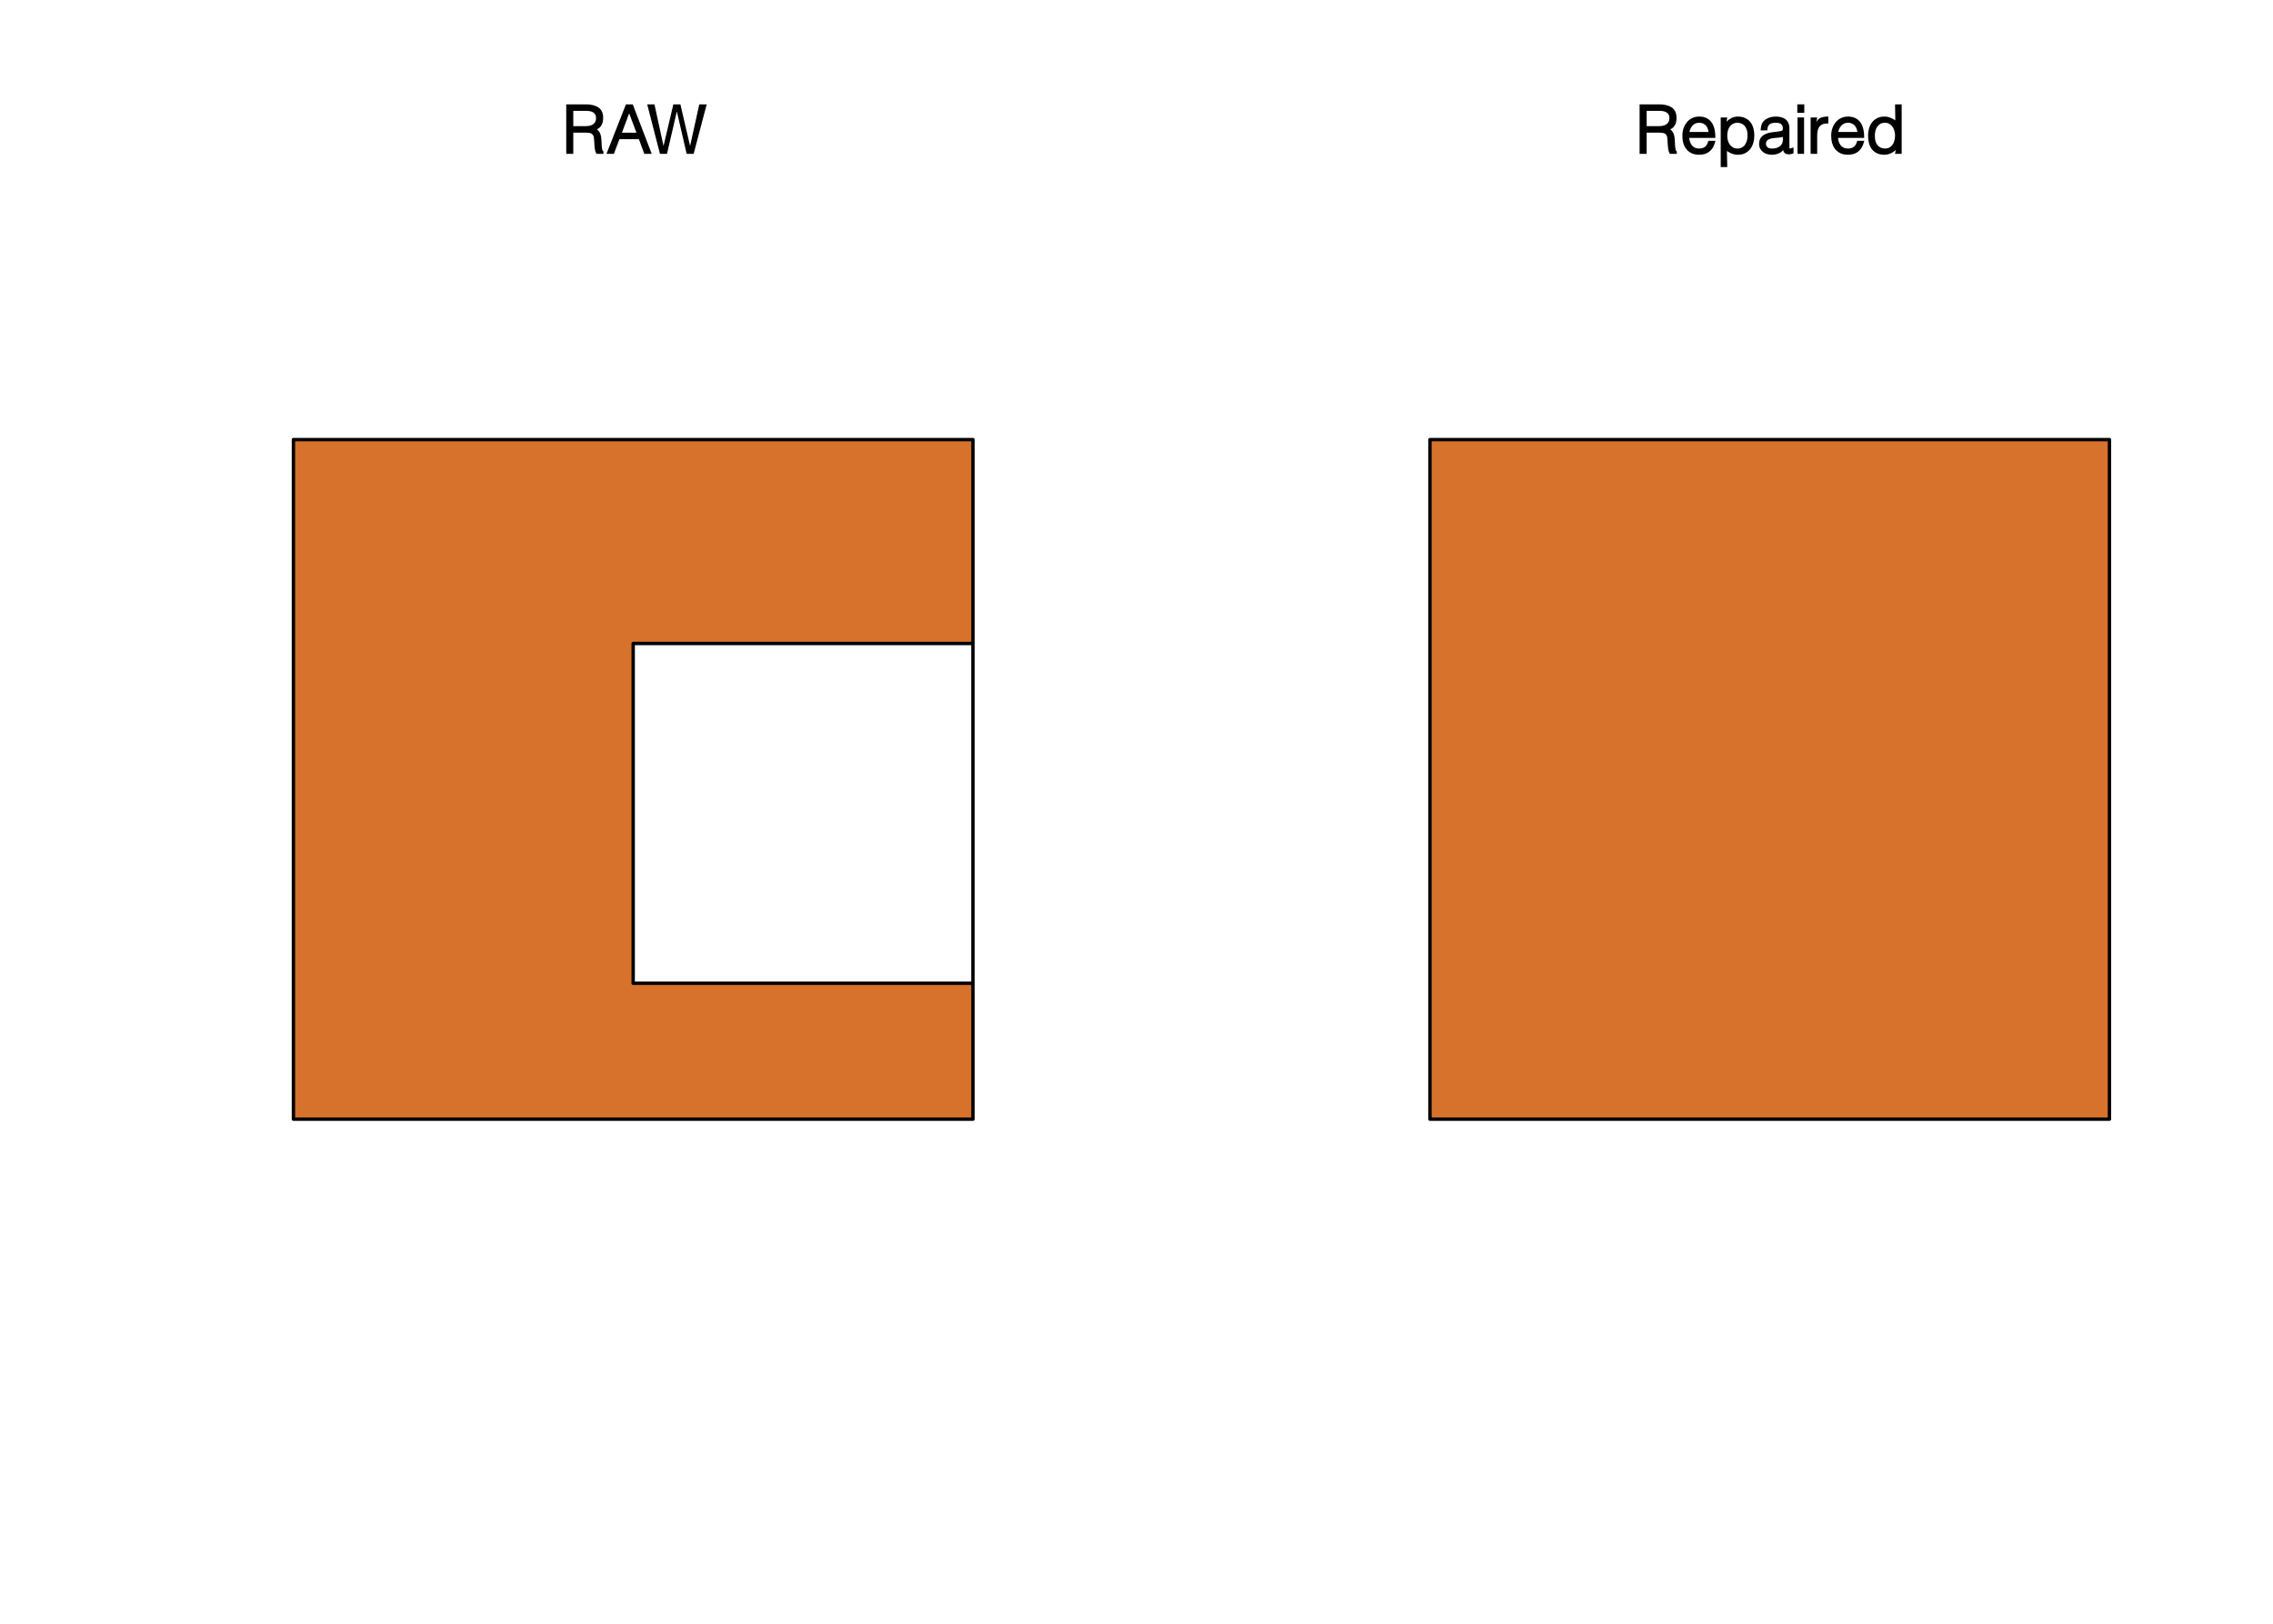
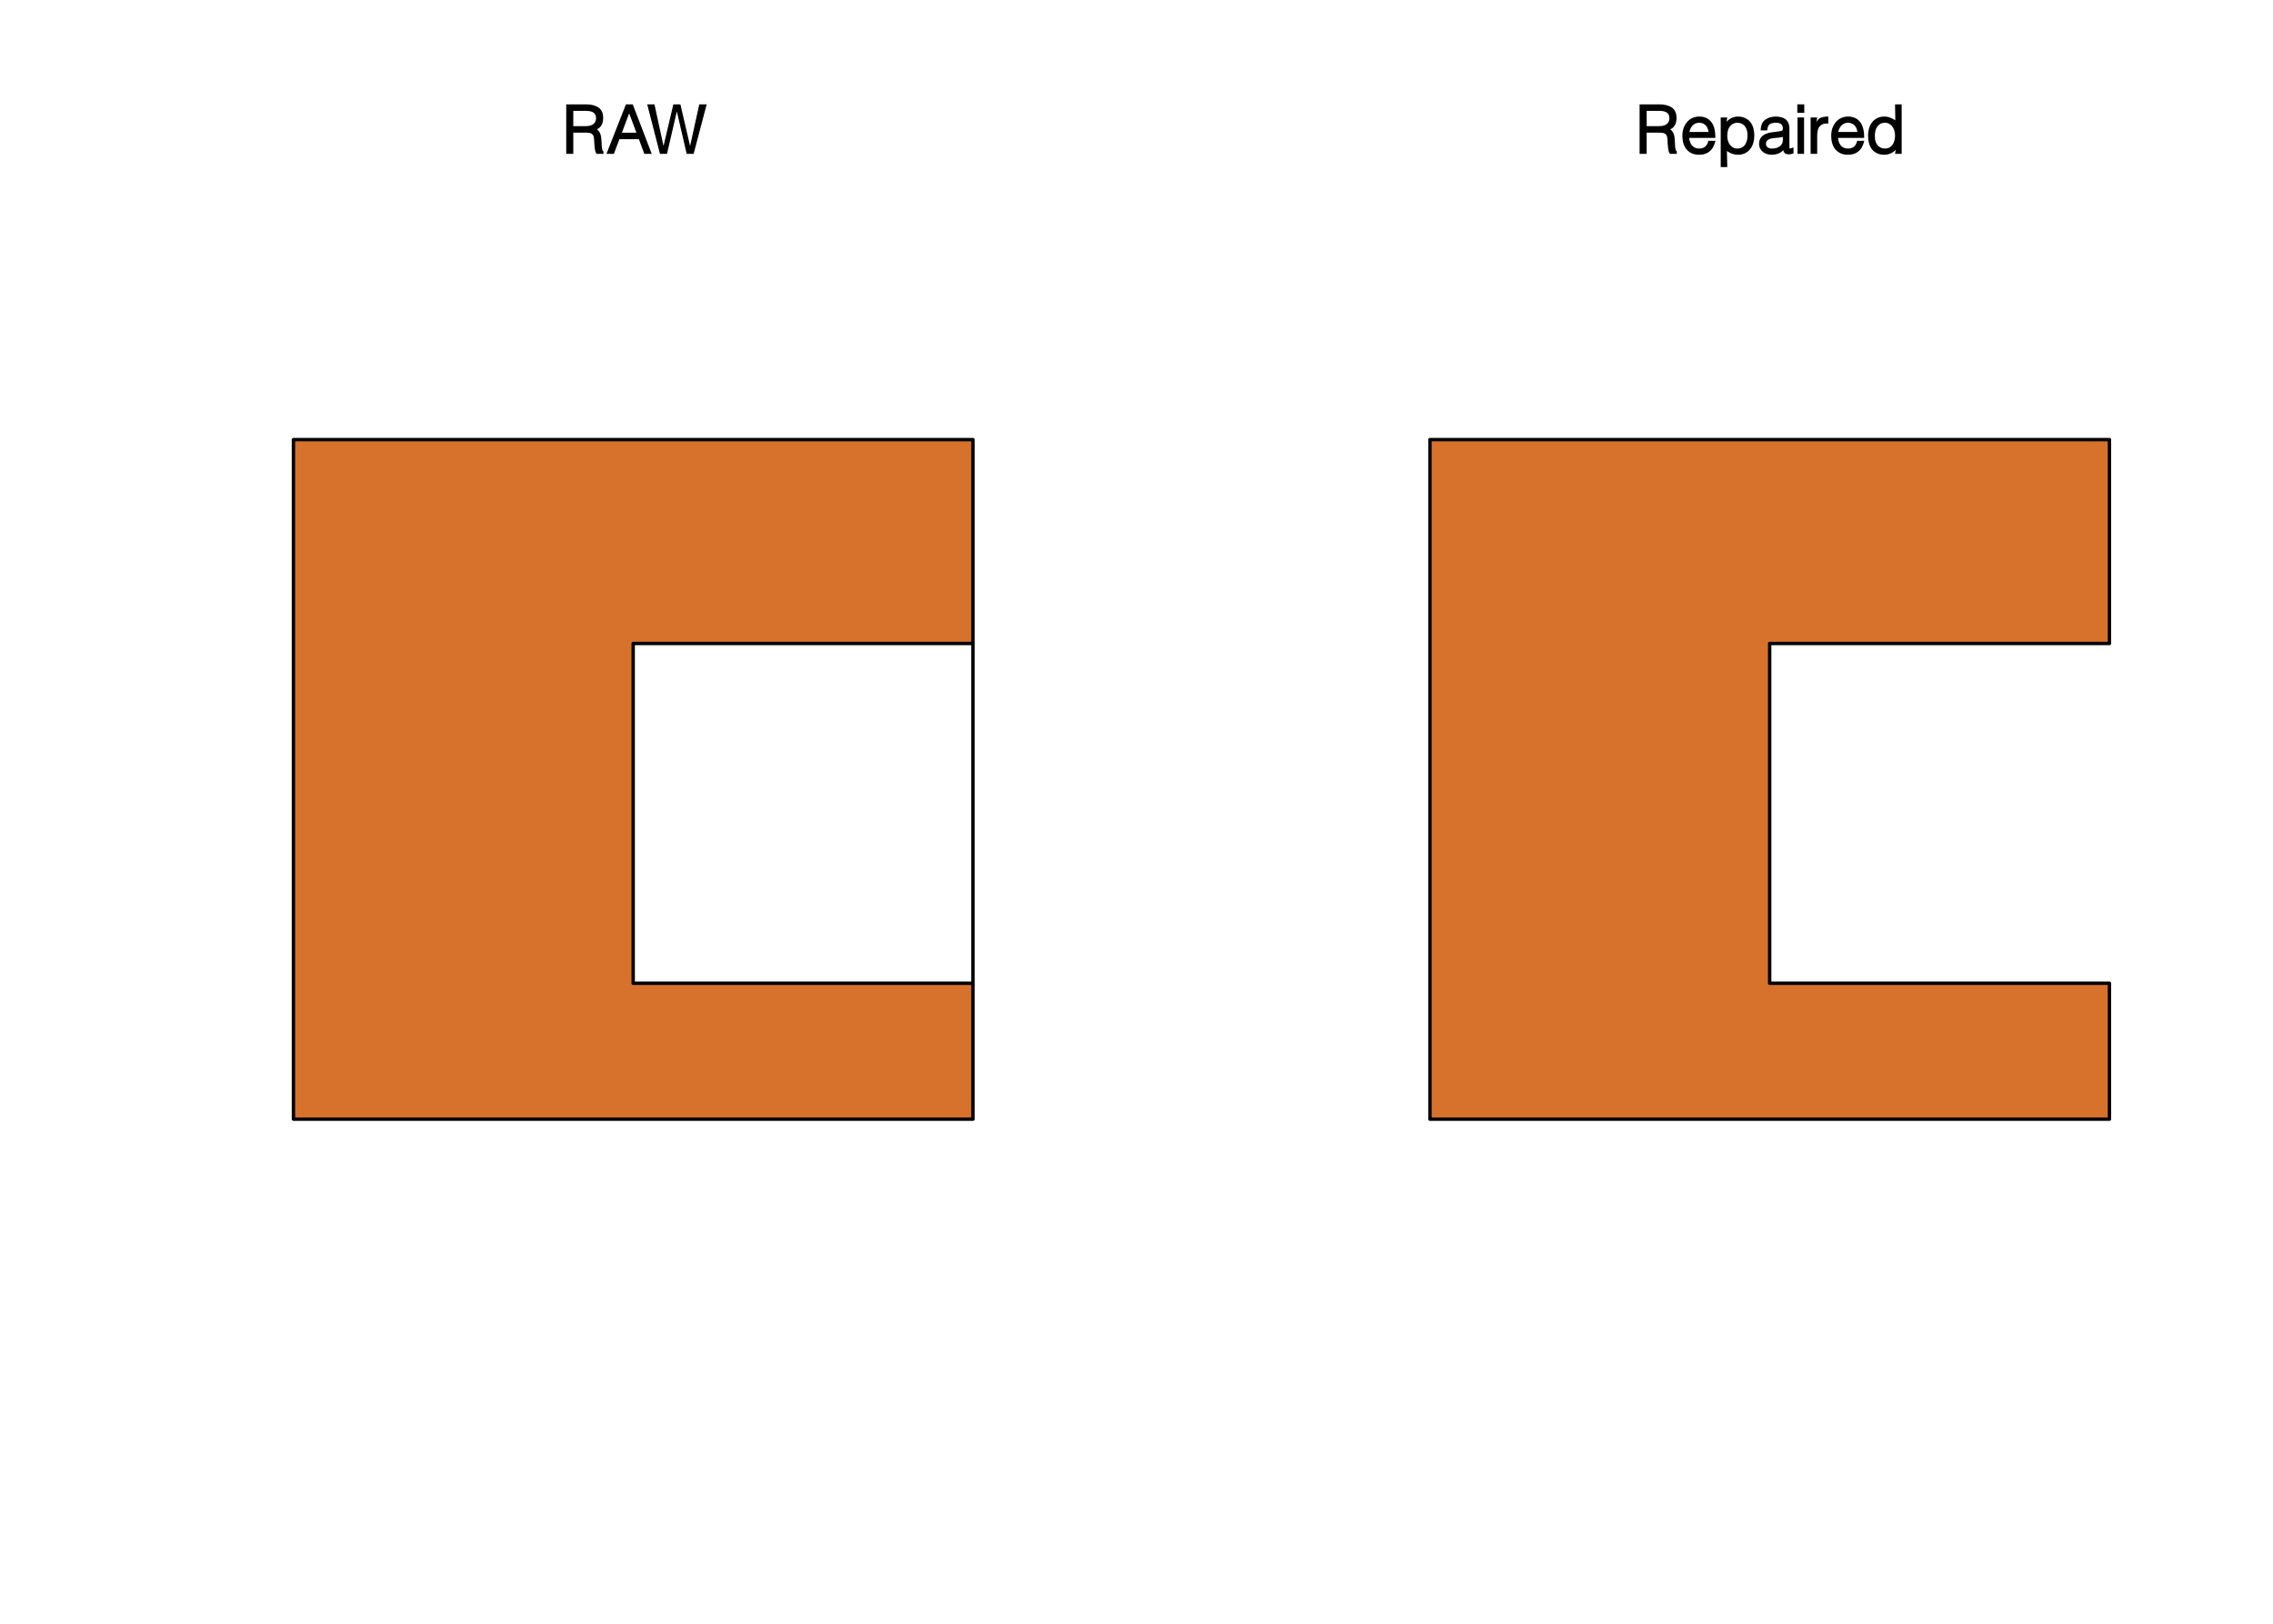
- <svg xmlns="http://www.w3.org/2000/svg" xmlns:xlink="http://www.w3.org/1999/xlink" width="504pt" height="360pt" viewBox="0 0 504 360" version="1.1">
+ <svg xmlns="http://www.w3.org/2000/svg" xmlns:xlink="http://www.w3.org/1999/xlink" width="504" height="360" viewBox="0 0 504 360">
  <defs>
    <g>
-       <symbol overflow="visible" id="glyph0-0">
-         <path style="stroke:none;" d="M 0 -10.672 L 7.797 -10.672 L 7.797 0 L 0 0 Z M 5.781 -9.359 L 2 -9.359 L 3.891 -6.516 Z M 6.484 -2.656 L 6.484 -8.031 L 4.688 -5.344 Z M 5.781 -1.312 L 3.891 -4.156 L 2 -1.312 Z M 1.312 -2.656 L 3.109 -5.344 L 1.312 -8.031 Z M 1.312 -2.656 " />
-       </symbol>
-       <symbol overflow="visible" id="glyph0-1">
-         <path style="stroke:none;" d="M 5.484 -6.141 C 5.828 -6.141 6.141 -6.176 6.422 -6.25 C 6.703 -6.32 6.938 -6.426 7.125 -6.562 C 7.32 -6.707 7.477 -6.891 7.594 -7.109 C 7.707 -7.328 7.766 -7.594 7.766 -7.906 C 7.766 -8.238 7.707 -8.504 7.594 -8.703 C 7.477 -8.91 7.32 -9.07 7.125 -9.188 C 6.926 -9.312 6.688 -9.398 6.406 -9.453 C 6.133 -9.504 5.848 -9.531 5.547 -9.531 L 2.719 -9.531 L 2.719 -6.141 Z M 2.719 -4.703 L 2.719 0 L 1.156 0 L 1.156 -10.969 L 5.516 -10.969 C 6.711 -10.969 7.648 -10.727 8.328 -10.25 C 9.004 -9.781 9.344 -9.016 9.344 -7.953 C 9.344 -7.234 9.191 -6.656 8.891 -6.219 C 8.598 -5.789 8.258 -5.531 7.875 -5.438 C 7.945 -5.477 8.082 -5.379 8.281 -5.141 C 8.488 -4.91 8.641 -4.648 8.734 -4.359 C 8.836 -4.078 8.898 -3.781 8.922 -3.469 C 8.953 -3.164 8.973 -2.883 8.984 -2.625 C 8.992 -2.227 9.008 -1.906 9.031 -1.656 C 9.051 -1.406 9.078 -1.207 9.109 -1.062 C 9.141 -0.914 9.172 -0.812 9.203 -0.75 C 9.234 -0.688 9.301 -0.613 9.406 -0.531 L 9.406 0 L 7.859 0 C 7.68 -0.312 7.566 -0.629 7.516 -0.953 C 7.473 -1.285 7.438 -1.617 7.406 -1.953 C 7.383 -2.297 7.363 -2.625 7.344 -2.938 C 7.332 -3.25 7.312 -3.492 7.281 -3.672 C 7.227 -3.91 7.148 -4.094 7.047 -4.219 C 6.953 -4.352 6.832 -4.453 6.688 -4.516 C 6.539 -4.586 6.363 -4.633 6.156 -4.656 C 5.957 -4.688 5.742 -4.703 5.516 -4.703 Z M 2.719 -4.703 " />
-       </symbol>
-       <symbol overflow="visible" id="glyph0-2">
-         <path style="stroke:none;" d="M 0.078 0 L 4.391 -10.969 L 5.906 -10.969 L 10.109 0 L 8.469 0 L 7.266 -3.25 L 2.953 -3.25 L 1.719 0 Z M 3.5 -4.688 L 6.719 -4.688 L 5.109 -8.984 Z M 3.5 -4.688 " />
-       </symbol>
-       <symbol overflow="visible" id="glyph0-3">
-         <path style="stroke:none;" d="M 9.625 -1.703 L 9.609 -1.703 L 11.656 -10.969 L 13.297 -10.969 L 10.406 0 L 8.859 0 L 6.672 -9.438 L 6.688 -9.438 L 4.5 0 L 2.938 0 L 0.109 -10.969 L 1.719 -10.969 L 3.734 -1.703 L 3.719 -1.703 L 5.906 -10.969 L 7.469 -10.969 Z M 9.625 -1.703 " />
-       </symbol>
-       <symbol overflow="visible" id="glyph0-4">
-         <path style="stroke:none;" d="M 6.438 -4.844 C 6.438 -4.977 6.391 -5.191 6.297 -5.484 C 6.211 -5.773 6.082 -6.02 5.906 -6.219 C 5.738 -6.426 5.523 -6.586 5.266 -6.703 C 5.016 -6.828 4.719 -6.891 4.375 -6.891 C 4.031 -6.891 3.734 -6.828 3.484 -6.703 C 3.234 -6.578 3.016 -6.406 2.828 -6.188 C 2.641 -5.977 2.488 -5.727 2.375 -5.438 C 2.27 -5.145 2.207 -4.945 2.188 -4.844 Z M 2.156 -3.531 C 2.156 -3.352 2.203 -3.098 2.297 -2.766 C 2.398 -2.441 2.539 -2.16 2.719 -1.922 C 2.895 -1.691 3.117 -1.508 3.391 -1.375 C 3.672 -1.238 4 -1.172 4.375 -1.172 C 4.875 -1.172 5.297 -1.297 5.641 -1.547 C 5.992 -1.805 6.25 -2.254 6.406 -2.891 L 7.984 -2.891 C 7.805 -2.254 7.625 -1.77 7.438 -1.438 C 7.25 -1.113 7.008 -0.828 6.719 -0.578 C 6.438 -0.328 6.098 -0.133 5.703 0 C 5.316 0.133 4.875 0.203 4.375 0.203 C 3.738 0.203 3.18 0.094 2.703 -0.125 C 2.234 -0.352 1.844 -0.656 1.531 -1.031 C 1.227 -1.414 1.004 -1.859 0.859 -2.359 C 0.711 -2.867 0.641 -3.414 0.641 -4 C 0.641 -4.582 0.723 -5.129 0.891 -5.641 C 1.066 -6.148 1.312 -6.598 1.625 -6.984 C 1.945 -7.379 2.336 -7.691 2.797 -7.922 C 3.266 -8.148 3.789 -8.266 4.375 -8.266 C 5.5 -8.266 6.379 -7.879 7.016 -7.109 C 7.648 -6.336 7.961 -5.145 7.953 -3.531 Z M 2.156 -3.531 " />
-       </symbol>
-       <symbol overflow="visible" id="glyph0-5">
-         <path style="stroke:none;" d="M 2.594 -4 C 2.594 -3.602 2.645 -3.234 2.75 -2.891 C 2.852 -2.547 3.004 -2.242 3.203 -1.984 C 3.398 -1.734 3.633 -1.535 3.906 -1.391 C 4.176 -1.242 4.484 -1.172 4.828 -1.172 C 5.211 -1.172 5.551 -1.25 5.844 -1.406 C 6.133 -1.562 6.367 -1.773 6.547 -2.047 C 6.734 -2.316 6.875 -2.641 6.969 -3.016 C 7.062 -3.391 7.098 -3.805 7.078 -4.266 C 7.078 -4.703 7.016 -5.082 6.891 -5.406 C 6.773 -5.727 6.617 -6 6.422 -6.219 C 6.223 -6.438 5.988 -6.602 5.719 -6.719 C 5.445 -6.832 5.148 -6.891 4.828 -6.891 C 4.473 -6.891 4.156 -6.816 3.875 -6.672 C 3.602 -6.523 3.367 -6.328 3.172 -6.078 C 2.984 -5.828 2.836 -5.52 2.734 -5.156 C 2.641 -4.801 2.594 -4.414 2.594 -4 Z M 2.594 2.938 L 1.141 2.938 L 1.141 -8.062 L 2.594 -8.062 L 2.328 -6.484 L 2.297 -6.5 C 2.285 -6.82 2.391 -7.086 2.609 -7.297 C 2.828 -7.516 3.062 -7.691 3.312 -7.828 C 3.57 -7.973 3.836 -8.082 4.109 -8.156 C 4.379 -8.227 4.648 -8.266 4.922 -8.266 C 5.566 -8.266 6.117 -8.148 6.578 -7.922 C 7.047 -7.703 7.43 -7.398 7.734 -7.016 C 8.035 -6.629 8.254 -6.176 8.391 -5.656 C 8.523 -5.145 8.594 -4.609 8.594 -4.047 C 8.594 -3.492 8.52 -2.961 8.375 -2.453 C 8.227 -1.941 8.004 -1.488 7.703 -1.094 C 7.41 -0.707 7.035 -0.395 6.578 -0.156 C 6.117 0.082 5.582 0.203 4.969 0.203 C 4.395 0.203 3.844 0.078 3.312 -0.172 C 2.781 -0.43 2.516 -0.602 2.516 -0.688 Z M 2.594 2.938 " />
-       </symbol>
-       <symbol overflow="visible" id="glyph0-6">
-         <path style="stroke:none;" d="M 5.922 -3.766 C 5.805 -3.711 5.551 -3.66 5.156 -3.609 C 4.77 -3.566 4.391 -3.531 4.016 -3.5 C 3.391 -3.445 2.926 -3.316 2.625 -3.109 C 2.32 -2.91 2.172 -2.613 2.172 -2.219 C 2.172 -2.031 2.207 -1.875 2.281 -1.75 C 2.352 -1.625 2.445 -1.516 2.562 -1.422 C 2.676 -1.336 2.816 -1.273 2.984 -1.234 C 3.148 -1.191 3.32 -1.172 3.5 -1.172 C 3.82 -1.172 4.129 -1.207 4.422 -1.281 C 4.723 -1.363 4.984 -1.484 5.203 -1.641 C 5.422 -1.797 5.594 -1.988 5.719 -2.219 C 5.852 -2.445 5.922 -2.723 5.922 -3.047 Z M 4.734 -4.938 C 4.879 -4.957 5.055 -4.984 5.266 -5.016 C 5.484 -5.055 5.656 -5.102 5.781 -5.156 C 5.82 -5.188 5.852 -5.25 5.875 -5.344 C 5.906 -5.445 5.922 -5.555 5.922 -5.672 C 5.922 -6.023 5.805 -6.316 5.578 -6.547 C 5.359 -6.773 4.953 -6.891 4.359 -6.891 C 4.078 -6.891 3.828 -6.863 3.609 -6.812 C 3.391 -6.77 3.203 -6.695 3.047 -6.594 C 2.898 -6.488 2.773 -6.344 2.672 -6.156 C 2.578 -5.977 2.504 -5.66 2.453 -5.203 L 1 -5.203 C 1.031 -5.891 1.141 -6.41 1.328 -6.766 C 1.523 -7.117 1.781 -7.406 2.094 -7.625 C 2.406 -7.844 2.754 -8.004 3.141 -8.109 C 3.535 -8.211 3.945 -8.266 4.375 -8.266 C 4.77 -8.266 5.148 -8.219 5.516 -8.125 C 5.879 -8.039 6.203 -7.895 6.484 -7.688 C 6.766 -7.477 6.984 -7.203 7.141 -6.859 C 7.297 -6.523 7.375 -6.117 7.375 -5.641 L 7.375 -1.578 C 7.375 -1.336 7.391 -1.203 7.422 -1.172 C 7.461 -1.148 7.75 -1.234 8.281 -1.422 L 8.281 -0.109 C 8.082 -0.047 7.91 0.004 7.766 0.047 C 7.617 0.086 7.469 0.109 7.312 0.109 C 7.156 0.109 7.008 0.098 6.875 0.078 C 6.676 0.047 6.516 -0.02 6.391 -0.125 C 6.273 -0.227 6.18 -0.344 6.109 -0.469 C 6.047 -0.602 6 -0.738 5.969 -0.875 C 5.945 -1.02 6.008 -1.102 6.156 -1.125 C 5.957 -0.695 5.602 -0.367 5.094 -0.141 C 4.582 0.086 4.035 0.203 3.453 0.203 C 3.098 0.203 2.75 0.148 2.406 0.047 C 2.07 -0.047 1.773 -0.195 1.516 -0.406 C 1.254 -0.613 1.047 -0.863 0.891 -1.156 C 0.734 -1.457 0.656 -1.816 0.656 -2.234 C 0.656 -3.68 1.613 -4.531 3.531 -4.781 Z M 4.734 -4.938 " />
-       </symbol>
-       <symbol overflow="visible" id="glyph0-7">
-         <path style="stroke:none;" d="M 1.172 0 L 1.172 -8.062 L 2.625 -8.062 L 2.625 0 Z M 1.125 -9.094 L 1.125 -10.969 L 2.672 -10.969 L 2.672 -9.094 Z M 1.125 -9.094 " />
-       </symbol>
-       <symbol overflow="visible" id="glyph0-8">
-         <path style="stroke:none;" d="M 2.531 0 L 1.078 0 L 1.078 -8.062 L 2.531 -8.062 L 2.266 -6.391 L 2.234 -6.406 C 2.336 -7.102 2.602 -7.586 3.031 -7.859 C 3.469 -8.129 4.125 -8.266 5 -8.266 L 5 -6.734 C 4.363 -6.734 3.906 -6.66 3.625 -6.516 C 3.352 -6.379 3.133 -6.191 2.969 -5.953 C 2.812 -5.723 2.695 -5.43 2.625 -5.078 C 2.562 -4.723 2.531 -4.348 2.531 -3.953 Z M 2.531 0 " />
-       </symbol>
-       <symbol overflow="visible" id="glyph0-9">
-         <path style="stroke:none;" d="M 6.797 -4.062 C 6.797 -4.445 6.742 -4.812 6.641 -5.156 C 6.535 -5.508 6.383 -5.812 6.188 -6.062 C 6 -6.312 5.77 -6.508 5.5 -6.656 C 5.227 -6.812 4.922 -6.891 4.578 -6.891 C 4.172 -6.891 3.828 -6.812 3.547 -6.656 C 3.266 -6.5 3.031 -6.285 2.844 -6.016 C 2.656 -5.742 2.516 -5.414 2.422 -5.031 C 2.336 -4.656 2.305 -4.242 2.328 -3.797 C 2.328 -3.359 2.383 -2.977 2.5 -2.656 C 2.625 -2.332 2.785 -2.062 2.984 -1.844 C 3.18 -1.625 3.414 -1.457 3.688 -1.344 C 3.957 -1.227 4.254 -1.172 4.578 -1.172 C 4.93 -1.172 5.242 -1.238 5.516 -1.375 C 5.785 -1.52 6.016 -1.719 6.203 -1.969 C 6.398 -2.227 6.547 -2.535 6.641 -2.891 C 6.742 -3.242 6.797 -3.633 6.797 -4.062 Z M 6.797 -10.969 L 8.266 -10.969 L 8.266 0 L 6.797 0 L 7.062 -1.578 L 7.094 -1.562 C 7.113 -1.227 7.016 -0.953 6.797 -0.734 C 6.578 -0.523 6.336 -0.352 6.078 -0.219 C 5.816 -0.082 5.551 0.02 5.281 0.094 C 5.008 0.164 4.738 0.203 4.469 0.203 C 3.82 0.203 3.266 0.094 2.797 -0.125 C 2.336 -0.352 1.957 -0.656 1.656 -1.031 C 1.363 -1.414 1.148 -1.863 1.016 -2.375 C 0.879 -2.895 0.812 -3.441 0.812 -4.016 C 0.812 -4.566 0.879 -5.098 1.016 -5.609 C 1.16 -6.117 1.379 -6.566 1.672 -6.953 C 1.973 -7.348 2.352 -7.664 2.812 -7.906 C 3.27 -8.145 3.812 -8.266 4.438 -8.266 C 5 -8.266 5.547 -8.133 6.078 -7.875 C 6.609 -7.613 6.867 -7.445 6.859 -7.375 Z M 6.797 -10.969 " />
-       </symbol>
+       <g id="glyph-0-0">
+         <path d="M 0 -10.672 L 7.797 -10.672 L 7.797 0 L 0 0 Z M 5.781 -9.359 L 2 -9.359 L 3.891 -6.516 Z M 6.484 -2.656 L 6.484 -8.031 L 4.688 -5.344 Z M 5.781 -1.312 L 3.891 -4.156 L 2 -1.312 Z M 1.312 -2.656 L 3.109 -5.344 L 1.312 -8.031 Z M 1.312 -2.656 " />
+       </g>
+       <g id="glyph-0-1">
+         <path d="M 5.484 -6.141 C 5.828 -6.141 6.141 -6.176 6.422 -6.25 C 6.703 -6.32 6.938 -6.426 7.125 -6.562 C 7.32 -6.707 7.477 -6.891 7.594 -7.109 C 7.707 -7.328 7.766 -7.594 7.766 -7.906 C 7.766 -8.238 7.707 -8.504 7.594 -8.703 C 7.477 -8.91 7.32 -9.07 7.125 -9.188 C 6.926 -9.312 6.688 -9.398 6.406 -9.453 C 6.133 -9.504 5.848 -9.531 5.547 -9.531 L 2.719 -9.531 L 2.719 -6.141 Z M 2.719 -4.703 L 2.719 0 L 1.156 0 L 1.156 -10.969 L 5.516 -10.969 C 6.711 -10.969 7.648 -10.727 8.328 -10.25 C 9.004 -9.781 9.344 -9.016 9.344 -7.953 C 9.344 -7.234 9.191 -6.656 8.891 -6.219 C 8.598 -5.789 8.258 -5.531 7.875 -5.438 C 7.945 -5.477 8.082 -5.379 8.281 -5.141 C 8.488 -4.91 8.641 -4.648 8.734 -4.359 C 8.836 -4.078 8.898 -3.781 8.922 -3.469 C 8.953 -3.164 8.973 -2.883 8.984 -2.625 C 8.992 -2.227 9.008 -1.906 9.031 -1.656 C 9.051 -1.406 9.078 -1.207 9.109 -1.062 C 9.141 -0.914 9.172 -0.812 9.203 -0.75 C 9.234 -0.688 9.301 -0.613 9.406 -0.531 L 9.406 0 L 7.859 0 C 7.68 -0.312 7.566 -0.629 7.516 -0.953 C 7.473 -1.285 7.438 -1.617 7.406 -1.953 C 7.383 -2.297 7.363 -2.625 7.344 -2.938 C 7.332 -3.25 7.312 -3.492 7.281 -3.672 C 7.227 -3.91 7.148 -4.094 7.047 -4.219 C 6.953 -4.352 6.832 -4.453 6.688 -4.516 C 6.539 -4.586 6.363 -4.633 6.156 -4.656 C 5.957 -4.688 5.742 -4.703 5.516 -4.703 Z M 2.719 -4.703 " />
+       </g>
+       <g id="glyph-0-2">
+         <path d="M 0.078 0 L 4.391 -10.969 L 5.906 -10.969 L 10.109 0 L 8.469 0 L 7.266 -3.25 L 2.953 -3.25 L 1.719 0 Z M 3.5 -4.688 L 6.719 -4.688 L 5.109 -8.984 Z M 3.5 -4.688 " />
+       </g>
+       <g id="glyph-0-3">
+         <path d="M 9.625 -1.703 L 9.609 -1.703 L 11.656 -10.969 L 13.297 -10.969 L 10.406 0 L 8.859 0 L 6.672 -9.438 L 6.688 -9.438 L 4.5 0 L 2.938 0 L 0.109 -10.969 L 1.719 -10.969 L 3.734 -1.703 L 3.719 -1.703 L 5.906 -10.969 L 7.469 -10.969 Z M 9.625 -1.703 " />
+       </g>
+       <g id="glyph-0-4">
+         <path d="M 6.438 -4.844 C 6.438 -4.977 6.391 -5.191 6.297 -5.484 C 6.211 -5.773 6.082 -6.02 5.906 -6.219 C 5.738 -6.426 5.523 -6.586 5.266 -6.703 C 5.016 -6.828 4.719 -6.891 4.375 -6.891 C 4.031 -6.891 3.734 -6.828 3.484 -6.703 C 3.234 -6.578 3.016 -6.406 2.828 -6.188 C 2.641 -5.977 2.488 -5.727 2.375 -5.438 C 2.27 -5.145 2.207 -4.945 2.188 -4.844 Z M 2.156 -3.531 C 2.156 -3.352 2.203 -3.098 2.297 -2.766 C 2.398 -2.441 2.539 -2.16 2.719 -1.922 C 2.895 -1.691 3.117 -1.508 3.391 -1.375 C 3.672 -1.238 4 -1.172 4.375 -1.172 C 4.875 -1.172 5.297 -1.297 5.641 -1.547 C 5.992 -1.805 6.25 -2.254 6.406 -2.891 L 7.984 -2.891 C 7.805 -2.254 7.625 -1.77 7.438 -1.438 C 7.25 -1.113 7.008 -0.828 6.719 -0.578 C 6.438 -0.328 6.098 -0.133 5.703 0 C 5.316 0.133 4.875 0.203 4.375 0.203 C 3.738 0.203 3.18 0.094 2.703 -0.125 C 2.234 -0.352 1.844 -0.656 1.531 -1.031 C 1.227 -1.414 1.004 -1.859 0.859 -2.359 C 0.711 -2.867 0.641 -3.414 0.641 -4 C 0.641 -4.582 0.723 -5.129 0.891 -5.641 C 1.066 -6.148 1.312 -6.598 1.625 -6.984 C 1.945 -7.379 2.336 -7.691 2.797 -7.922 C 3.266 -8.148 3.789 -8.266 4.375 -8.266 C 5.5 -8.266 6.379 -7.879 7.016 -7.109 C 7.648 -6.336 7.961 -5.145 7.953 -3.531 Z M 2.156 -3.531 " />
+       </g>
+       <g id="glyph-0-5">
+         <path d="M 2.594 -4 C 2.594 -3.602 2.645 -3.234 2.75 -2.891 C 2.852 -2.547 3.004 -2.242 3.203 -1.984 C 3.398 -1.734 3.633 -1.535 3.906 -1.391 C 4.176 -1.242 4.484 -1.172 4.828 -1.172 C 5.211 -1.172 5.551 -1.25 5.844 -1.406 C 6.133 -1.562 6.367 -1.773 6.547 -2.047 C 6.734 -2.316 6.875 -2.641 6.969 -3.016 C 7.062 -3.391 7.098 -3.805 7.078 -4.266 C 7.078 -4.703 7.016 -5.082 6.891 -5.406 C 6.773 -5.727 6.617 -6 6.422 -6.219 C 6.223 -6.438 5.988 -6.602 5.719 -6.719 C 5.445 -6.832 5.148 -6.891 4.828 -6.891 C 4.473 -6.891 4.156 -6.816 3.875 -6.672 C 3.602 -6.523 3.367 -6.328 3.172 -6.078 C 2.984 -5.828 2.836 -5.52 2.734 -5.156 C 2.641 -4.801 2.594 -4.414 2.594 -4 Z M 2.594 2.938 L 1.141 2.938 L 1.141 -8.062 L 2.594 -8.062 L 2.328 -6.484 L 2.297 -6.5 C 2.285 -6.82 2.391 -7.086 2.609 -7.297 C 2.828 -7.516 3.062 -7.691 3.312 -7.828 C 3.57 -7.973 3.836 -8.082 4.109 -8.156 C 4.379 -8.227 4.648 -8.266 4.922 -8.266 C 5.566 -8.266 6.117 -8.148 6.578 -7.922 C 7.047 -7.703 7.43 -7.398 7.734 -7.016 C 8.035 -6.629 8.254 -6.176 8.391 -5.656 C 8.523 -5.145 8.594 -4.609 8.594 -4.047 C 8.594 -3.492 8.52 -2.961 8.375 -2.453 C 8.227 -1.941 8.004 -1.488 7.703 -1.094 C 7.41 -0.707 7.035 -0.395 6.578 -0.156 C 6.117 0.082 5.582 0.203 4.969 0.203 C 4.395 0.203 3.844 0.078 3.312 -0.172 C 2.781 -0.43 2.516 -0.602 2.516 -0.688 Z M 2.594 2.938 " />
+       </g>
+       <g id="glyph-0-6">
+         <path d="M 5.922 -3.766 C 5.805 -3.711 5.551 -3.66 5.156 -3.609 C 4.77 -3.566 4.391 -3.531 4.016 -3.5 C 3.391 -3.445 2.926 -3.316 2.625 -3.109 C 2.32 -2.91 2.172 -2.613 2.172 -2.219 C 2.172 -2.031 2.207 -1.875 2.281 -1.75 C 2.352 -1.625 2.445 -1.516 2.562 -1.422 C 2.676 -1.336 2.816 -1.273 2.984 -1.234 C 3.148 -1.191 3.32 -1.172 3.5 -1.172 C 3.82 -1.172 4.129 -1.207 4.422 -1.281 C 4.723 -1.363 4.984 -1.484 5.203 -1.641 C 5.422 -1.797 5.594 -1.988 5.719 -2.219 C 5.852 -2.445 5.922 -2.723 5.922 -3.047 Z M 4.734 -4.938 C 4.879 -4.957 5.055 -4.984 5.266 -5.016 C 5.484 -5.055 5.656 -5.102 5.781 -5.156 C 5.82 -5.188 5.852 -5.25 5.875 -5.344 C 5.906 -5.445 5.922 -5.555 5.922 -5.672 C 5.922 -6.023 5.805 -6.316 5.578 -6.547 C 5.359 -6.773 4.953 -6.891 4.359 -6.891 C 4.078 -6.891 3.828 -6.863 3.609 -6.812 C 3.391 -6.77 3.203 -6.695 3.047 -6.594 C 2.898 -6.488 2.773 -6.344 2.672 -6.156 C 2.578 -5.977 2.504 -5.66 2.453 -5.203 L 1 -5.203 C 1.031 -5.891 1.141 -6.41 1.328 -6.766 C 1.523 -7.117 1.781 -7.406 2.094 -7.625 C 2.406 -7.844 2.754 -8.004 3.141 -8.109 C 3.535 -8.211 3.945 -8.266 4.375 -8.266 C 4.77 -8.266 5.148 -8.219 5.516 -8.125 C 5.879 -8.039 6.203 -7.895 6.484 -7.688 C 6.766 -7.477 6.984 -7.203 7.141 -6.859 C 7.297 -6.523 7.375 -6.117 7.375 -5.641 L 7.375 -1.578 C 7.375 -1.336 7.391 -1.203 7.422 -1.172 C 7.461 -1.148 7.75 -1.234 8.281 -1.422 L 8.281 -0.109 C 8.082 -0.047 7.91 0.004 7.766 0.047 C 7.617 0.086 7.469 0.109 7.312 0.109 C 7.156 0.109 7.008 0.098 6.875 0.078 C 6.676 0.047 6.516 -0.02 6.391 -0.125 C 6.273 -0.227 6.18 -0.344 6.109 -0.469 C 6.047 -0.602 6 -0.738 5.969 -0.875 C 5.945 -1.02 6.008 -1.102 6.156 -1.125 C 5.957 -0.695 5.602 -0.367 5.094 -0.141 C 4.582 0.086 4.035 0.203 3.453 0.203 C 3.098 0.203 2.75 0.148 2.406 0.047 C 2.07 -0.047 1.773 -0.195 1.516 -0.406 C 1.254 -0.613 1.047 -0.863 0.891 -1.156 C 0.734 -1.457 0.656 -1.816 0.656 -2.234 C 0.656 -3.68 1.613 -4.531 3.531 -4.781 Z M 4.734 -4.938 " />
+       </g>
+       <g id="glyph-0-7">
+         <path d="M 1.172 0 L 1.172 -8.062 L 2.625 -8.062 L 2.625 0 Z M 1.125 -9.094 L 1.125 -10.969 L 2.672 -10.969 L 2.672 -9.094 Z M 1.125 -9.094 " />
+       </g>
+       <g id="glyph-0-8">
+         <path d="M 2.531 0 L 1.078 0 L 1.078 -8.062 L 2.531 -8.062 L 2.266 -6.391 L 2.234 -6.406 C 2.336 -7.102 2.602 -7.586 3.031 -7.859 C 3.469 -8.129 4.125 -8.266 5 -8.266 L 5 -6.734 C 4.363 -6.734 3.906 -6.66 3.625 -6.516 C 3.352 -6.379 3.133 -6.191 2.969 -5.953 C 2.812 -5.723 2.695 -5.43 2.625 -5.078 C 2.562 -4.723 2.531 -4.348 2.531 -3.953 Z M 2.531 0 " />
+       </g>
+       <g id="glyph-0-9">
+         <path d="M 6.797 -4.062 C 6.797 -4.445 6.742 -4.812 6.641 -5.156 C 6.535 -5.508 6.383 -5.812 6.188 -6.062 C 6 -6.312 5.77 -6.508 5.5 -6.656 C 5.227 -6.812 4.922 -6.891 4.578 -6.891 C 4.172 -6.891 3.828 -6.812 3.547 -6.656 C 3.266 -6.5 3.031 -6.285 2.844 -6.016 C 2.656 -5.742 2.516 -5.414 2.422 -5.031 C 2.336 -4.656 2.305 -4.242 2.328 -3.797 C 2.328 -3.359 2.383 -2.977 2.5 -2.656 C 2.625 -2.332 2.785 -2.062 2.984 -1.844 C 3.18 -1.625 3.414 -1.457 3.688 -1.344 C 3.957 -1.227 4.254 -1.172 4.578 -1.172 C 4.93 -1.172 5.242 -1.238 5.516 -1.375 C 5.785 -1.52 6.016 -1.719 6.203 -1.969 C 6.398 -2.227 6.547 -2.535 6.641 -2.891 C 6.742 -3.242 6.797 -3.633 6.797 -4.062 Z M 6.797 -10.969 L 8.266 -10.969 L 8.266 0 L 6.797 0 L 7.062 -1.578 L 7.094 -1.562 C 7.113 -1.227 7.016 -0.953 6.797 -0.734 C 6.578 -0.523 6.336 -0.352 6.078 -0.219 C 5.816 -0.082 5.551 0.02 5.281 0.094 C 5.008 0.164 4.738 0.203 4.469 0.203 C 3.82 0.203 3.266 0.094 2.797 -0.125 C 2.336 -0.352 1.957 -0.656 1.656 -1.031 C 1.363 -1.414 1.148 -1.863 1.016 -2.375 C 0.879 -2.895 0.812 -3.441 0.812 -4.016 C 0.812 -4.566 0.879 -5.098 1.016 -5.609 C 1.16 -6.117 1.379 -6.566 1.672 -6.953 C 1.973 -7.348 2.352 -7.664 2.812 -7.906 C 3.27 -8.145 3.812 -8.266 4.438 -8.266 C 5 -8.266 5.547 -8.133 6.078 -7.875 C 6.609 -7.613 6.867 -7.445 6.859 -7.375 Z M 6.797 -10.969 " />
+       </g>
    </g>
-     <clipPath id="clip1">
-       <path d="M 59.039 59.039 L 221.758 59.039 L 221.758 286.559 L 59.039 286.559 Z M 59.039 59.039 " />
+     <clipPath id="clip-0">
+       <path clip-rule="nonzero" d="M 59.039 59.039 L 221.758 59.039 L 221.758 286.559 L 59.039 286.559 Z M 59.039 59.039 " />
    </clipPath>
-     <clipPath id="clip2">
-       <path d="M 311.039 59.039 L 473.758 59.039 L 473.758 286.559 L 311.039 286.559 Z M 311.039 59.039 " />
+     <clipPath id="clip-1">
+       <path clip-rule="nonzero" d="M 311.039 59.039 L 473.758 59.039 L 473.758 286.559 L 311.039 286.559 Z M 311.039 59.039 " />
    </clipPath>
  </defs>
-   <g id="surface232">
-     <rect x="0" y="0" width="504" height="360" style="fill:rgb(100%,100%,100%);fill-opacity:1;stroke:none;" />
-     <g clip-path="url(#clip1)" clip-rule="nonzero">
-       <path style="fill-rule:nonzero;fill:rgb(100%,100%,100%);fill-opacity:1;stroke-width:0.75;stroke-linecap:round;stroke-linejoin:round;stroke:rgb(100%,100%,100%);stroke-opacity:1;stroke-miterlimit:10;" d="M 59.039 286.559 L 221.758 286.559 L 221.758 59.039 L 59.039 59.039 Z M 59.039 286.559 " />
-     </g>
-     <g style="fill:rgb(0%,0%,0%);fill-opacity:1;">
-       <use xlink:href="#glyph0-1" x="124.398" y="34.107" />
-       <use xlink:href="#glyph0-2" x="134.398" y="34.107" />
-       <use xlink:href="#glyph0-3" x="143.398" y="34.107" />
-     </g>
-     <path style="fill-rule:evenodd;fill:rgb(84.314%,44.706%,17.255%);fill-opacity:1;stroke-width:0.75;stroke-linecap:round;stroke-linejoin:round;stroke:rgb(0%,0%,0%);stroke-opacity:1;stroke-miterlimit:10;" d="M 65.066 248.133 L 215.734 248.133 L 215.734 97.465 L 65.066 97.465 Z M 140.398 218 L 140.398 142.668 L 215.734 142.668 L 215.734 218 Z M 140.398 218 " />
-     <g clip-path="url(#clip2)" clip-rule="nonzero">
-       <path style="fill-rule:evenodd;fill:rgb(100%,100%,100%);fill-opacity:1;stroke-width:0.75;stroke-linecap:round;stroke-linejoin:round;stroke:rgb(100%,100%,100%);stroke-opacity:1;stroke-miterlimit:10;" d="M 311.039 286.559 L 473.758 286.559 L 473.758 59.039 L 311.039 59.039 Z M 311.039 286.559 " />
-     </g>
-     <g style="fill:rgb(0%,0%,0%);fill-opacity:1;">
-       <use xlink:href="#glyph0-1" x="362.398" y="34.107" />
-       <use xlink:href="#glyph0-4" x="372.398" y="34.107" />
-       <use xlink:href="#glyph0-5" x="380.398" y="34.107" />
-       <use xlink:href="#glyph0-6" x="389.398" y="34.107" />
-       <use xlink:href="#glyph0-7" x="397.398" y="34.107" />
-       <use xlink:href="#glyph0-8" x="400.398" y="34.107" />
-       <use xlink:href="#glyph0-4" x="405.398" y="34.107" />
-       <use xlink:href="#glyph0-9" x="413.398" y="34.107" />
-     </g>
-     <path style="fill-rule:evenodd;fill:rgb(84.314%,44.706%,17.255%);fill-opacity:1;stroke-width:0.75;stroke-linecap:round;stroke-linejoin:round;stroke:rgb(0%,0%,0%);stroke-opacity:1;stroke-miterlimit:10;" d="M 467.734 218 L 467.734 97.465 L 317.066 97.465 L 317.066 248.133 L 467.734 248.133 Z M 467.734 218 " />
+   <rect x="-50.4" y="-36" width="604.8" height="432" fill="rgb(100%, 100%, 100%)" fill-opacity="1" />
+   <g clip-path="url(#clip-0)">
+     <path fill-rule="nonzero" fill="rgb(100%, 100%, 100%)" fill-opacity="1" stroke-width="0.75" stroke-linecap="round" stroke-linejoin="round" stroke="rgb(100%, 100%, 100%)" stroke-opacity="1" stroke-miterlimit="10" d="M 59.039 286.559 L 221.758 286.559 L 221.758 59.039 L 59.039 59.039 Z M 59.039 286.559 " />
  </g>
+   <g fill="rgb(0%, 0%, 0%)" fill-opacity="1">
+     <use xlink:href="#glyph-0-1" x="124.398" y="34.107" />
+     <use xlink:href="#glyph-0-2" x="134.398" y="34.107" />
+     <use xlink:href="#glyph-0-3" x="143.398" y="34.107" />
+   </g>
+   <path fill-rule="evenodd" fill="rgb(84.314%, 44.706%, 17.255%)" fill-opacity="1" stroke-width="0.75" stroke-linecap="round" stroke-linejoin="round" stroke="rgb(0%, 0%, 0%)" stroke-opacity="1" stroke-miterlimit="10" d="M 65.066 248.133 L 215.734 248.133 L 215.734 97.465 L 65.066 97.465 Z M 140.398 218 L 140.398 142.668 L 215.734 142.668 L 215.734 218 Z M 140.398 218 " />
+   <g clip-path="url(#clip-1)">
+     <path fill-rule="evenodd" fill="rgb(100%, 100%, 100%)" fill-opacity="1" stroke-width="0.75" stroke-linecap="round" stroke-linejoin="round" stroke="rgb(100%, 100%, 100%)" stroke-opacity="1" stroke-miterlimit="10" d="M 311.039 286.559 L 473.758 286.559 L 473.758 59.039 L 311.039 59.039 Z M 311.039 286.559 " />
+   </g>
+   <g fill="rgb(0%, 0%, 0%)" fill-opacity="1">
+     <use xlink:href="#glyph-0-1" x="362.398" y="34.107" />
+     <use xlink:href="#glyph-0-4" x="372.398" y="34.107" />
+     <use xlink:href="#glyph-0-5" x="380.398" y="34.107" />
+     <use xlink:href="#glyph-0-6" x="389.398" y="34.107" />
+     <use xlink:href="#glyph-0-7" x="397.398" y="34.107" />
+     <use xlink:href="#glyph-0-8" x="400.398" y="34.107" />
+     <use xlink:href="#glyph-0-4" x="405.398" y="34.107" />
+     <use xlink:href="#glyph-0-9" x="413.398" y="34.107" />
+   </g>
+   <path fill-rule="evenodd" fill="rgb(84.314%, 44.706%, 17.255%)" fill-opacity="1" stroke-width="0.75" stroke-linecap="round" stroke-linejoin="round" stroke="rgb(0%, 0%, 0%)" stroke-opacity="1" stroke-miterlimit="10" d="M 317.066 248.133 L 467.734 248.133 L 467.734 218 L 392.398 218 L 392.398 142.668 L 467.734 142.668 L 467.734 97.465 L 317.066 97.465 Z M 317.066 248.133 " />
</svg>
